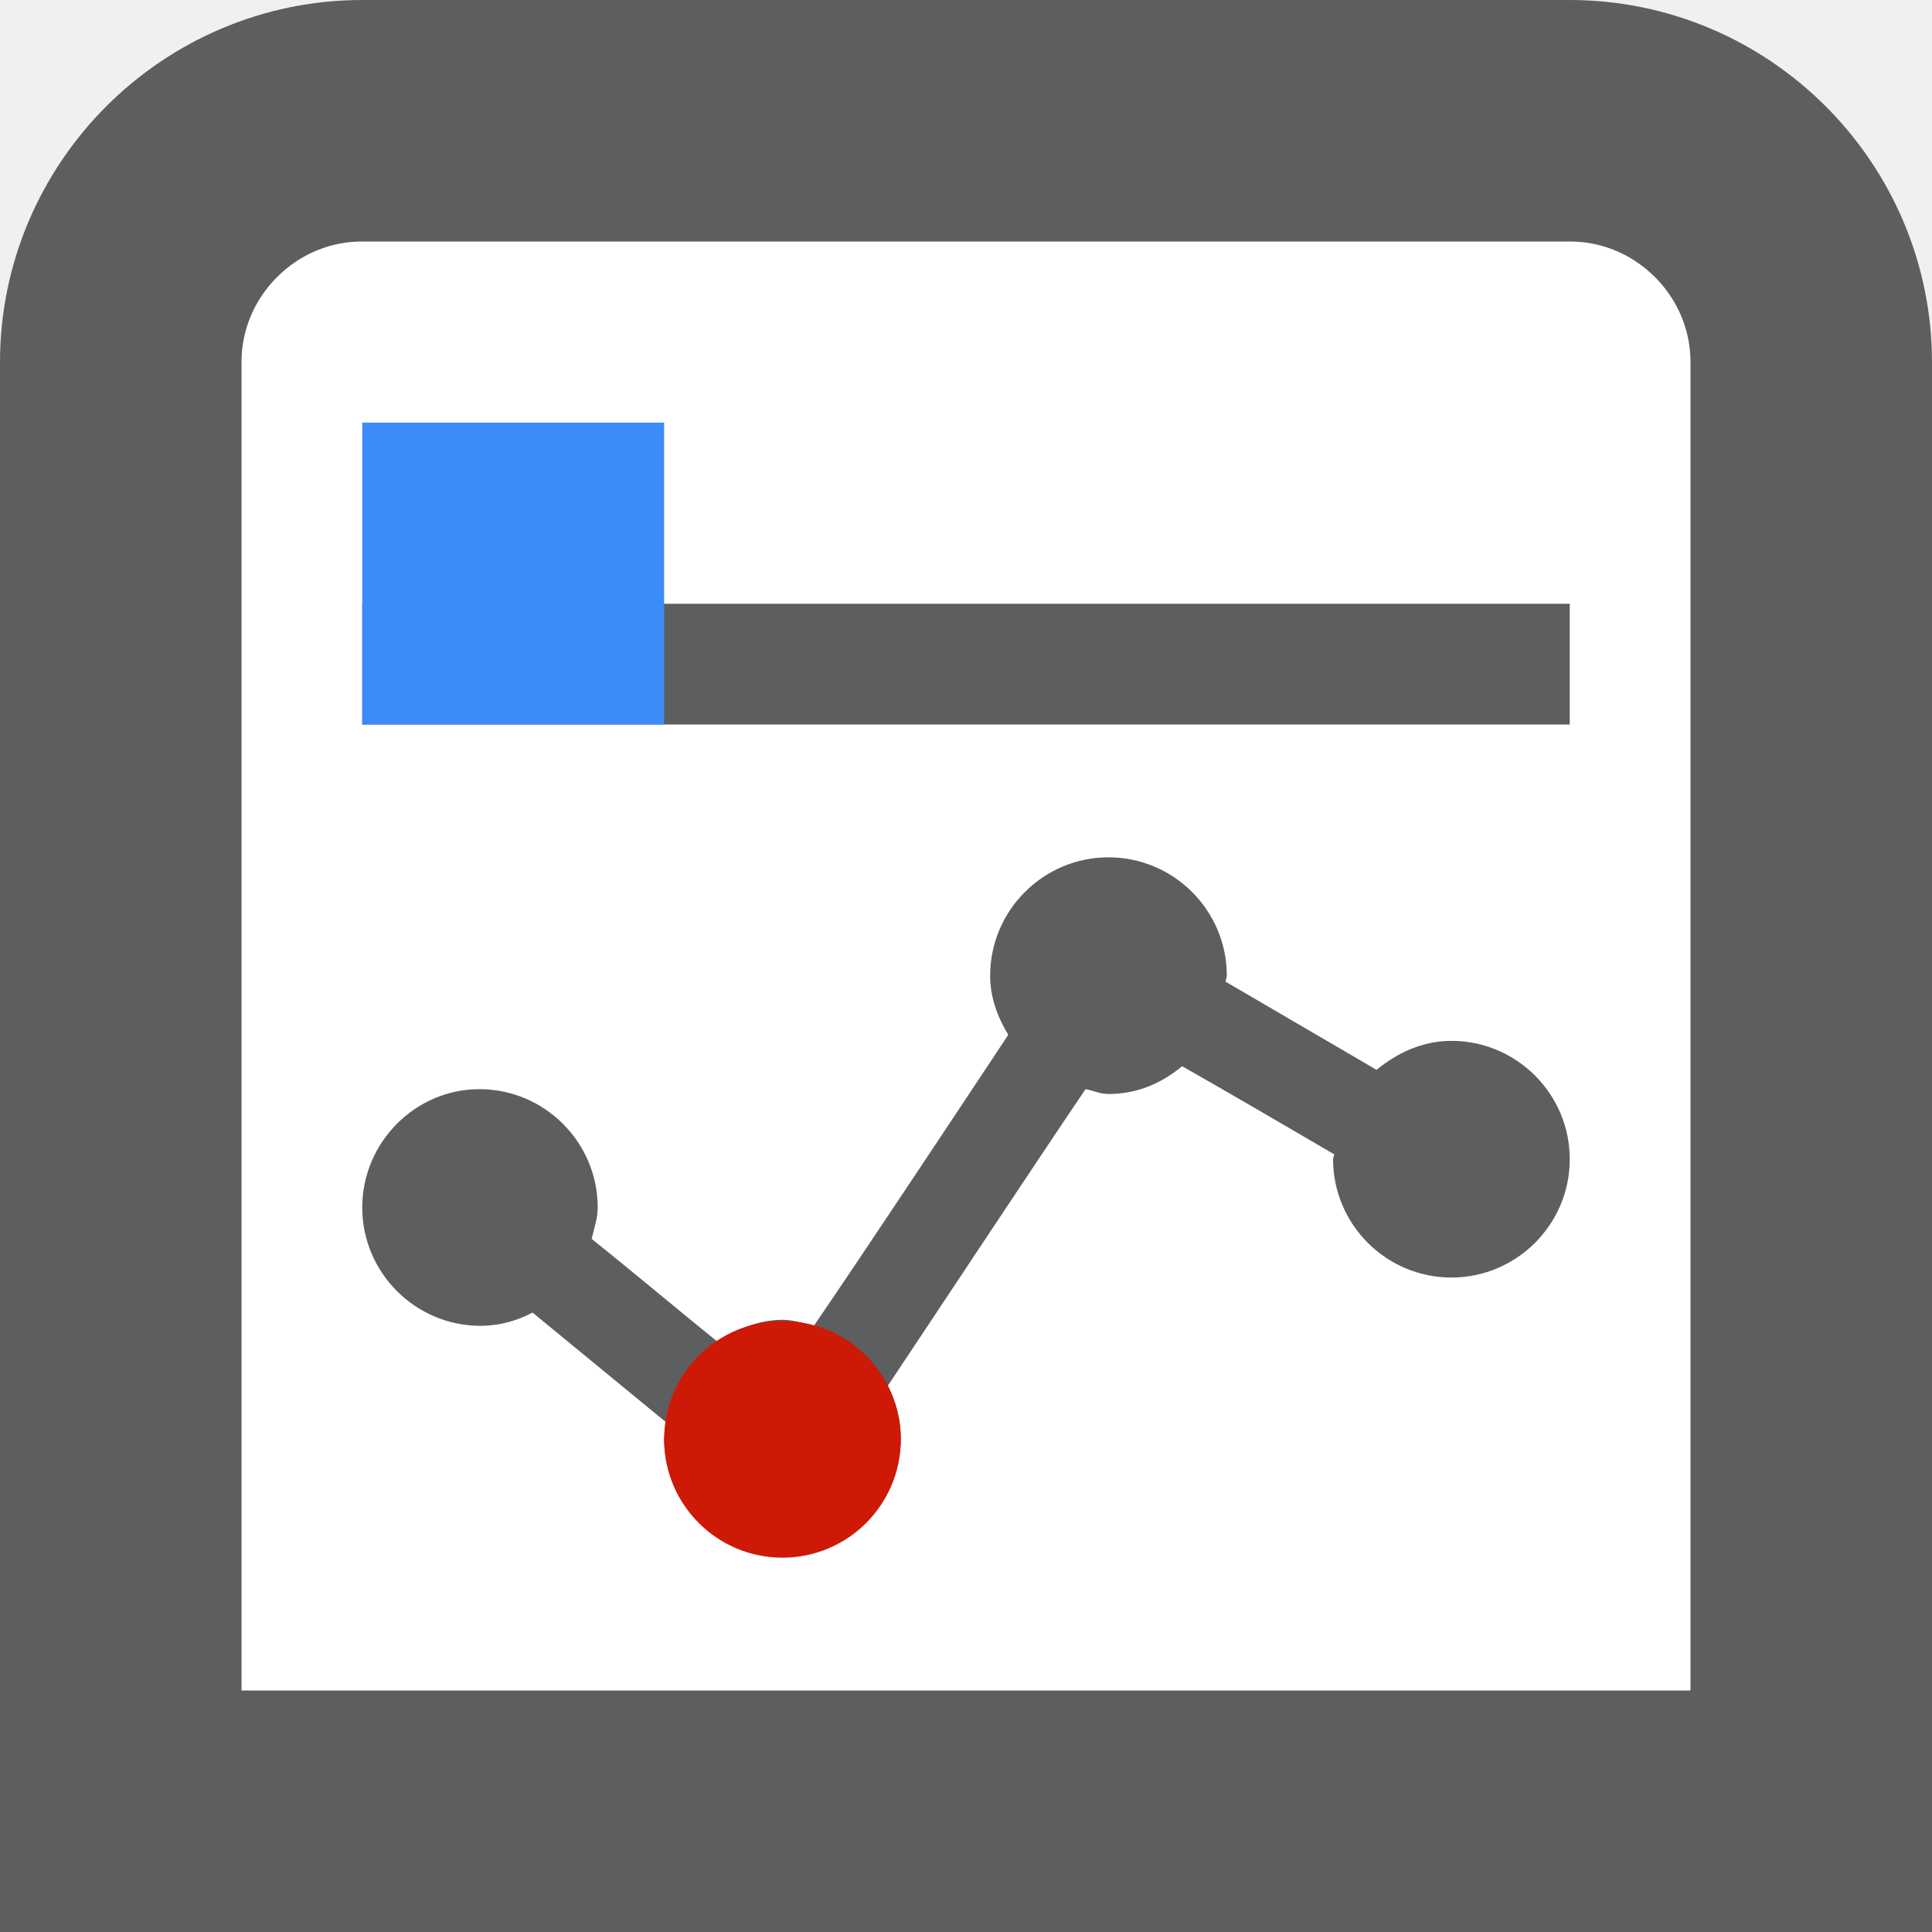
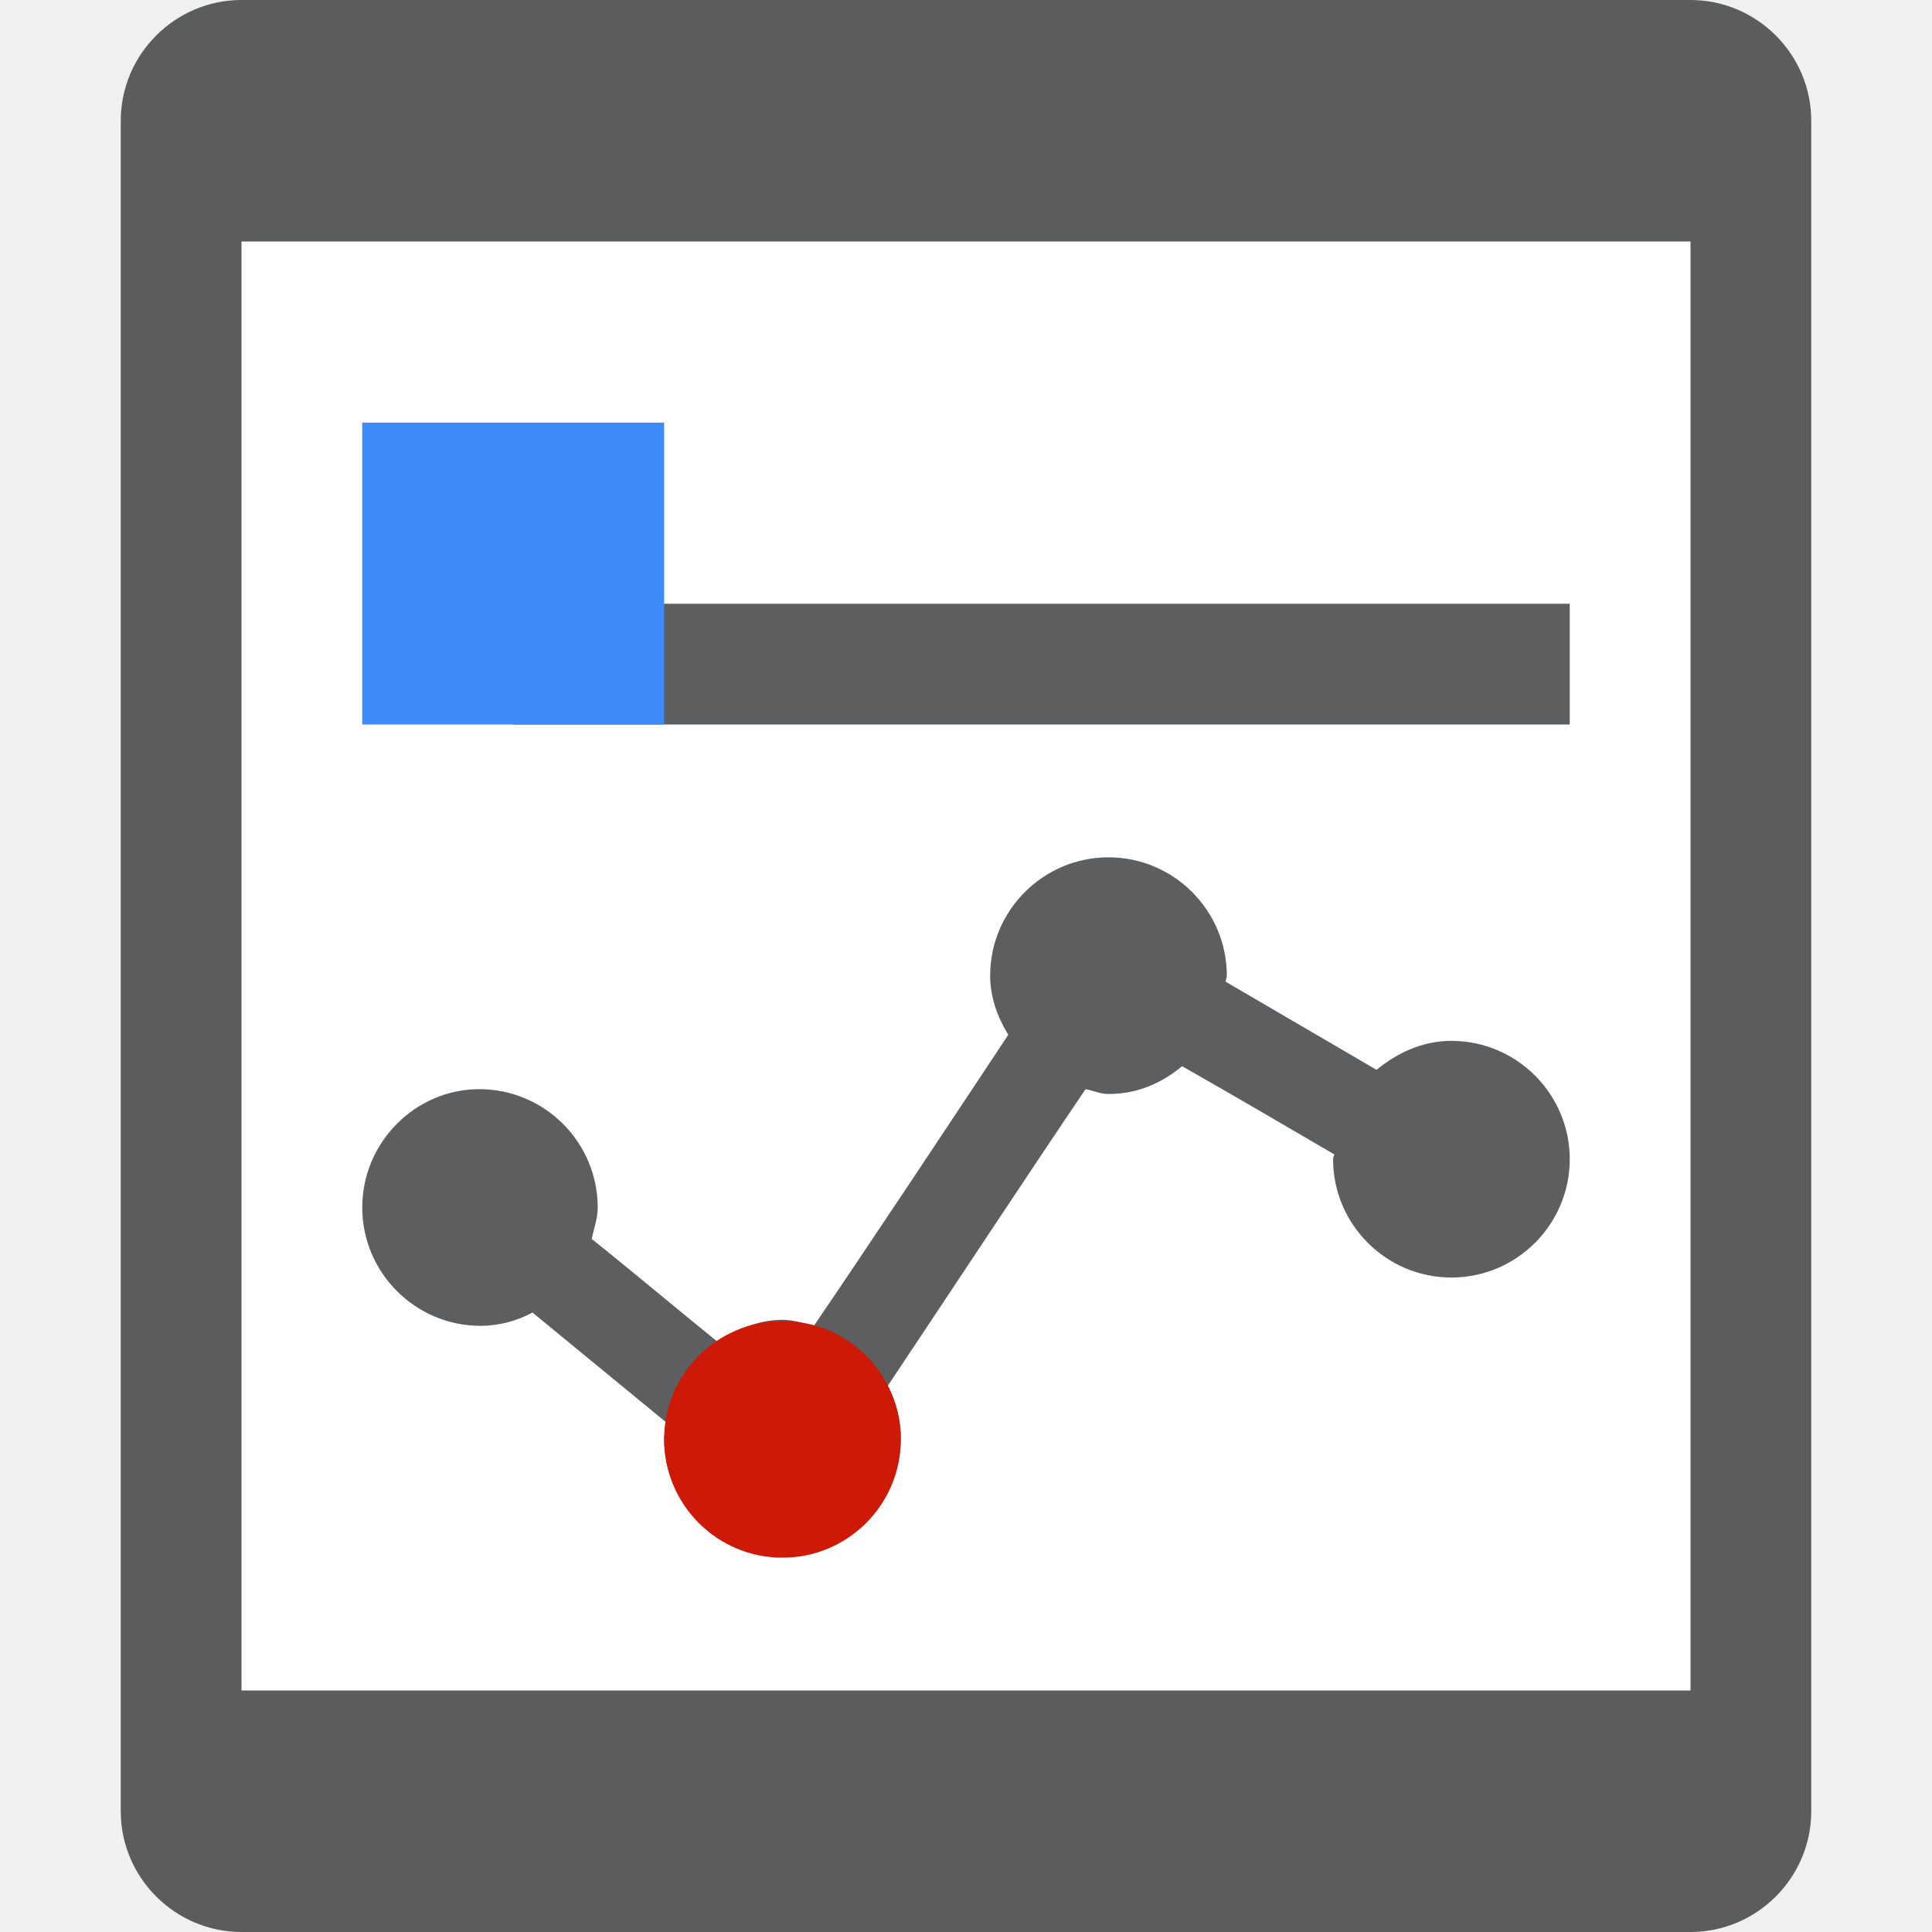
- <svg xmlns="http://www.w3.org/2000/svg" version="1.1" baseProfile="basic" id="Layer_1" x="0px" y="0px" width="16px" height="16px" viewBox="0 0 16 16" xml:space="preserve">
-   <rect x="2" y="2" fill="#FFFFFF" width="12" height="12" />
-   <path fill="none" stroke="#5C5E5F" stroke-width="2" stroke-miterlimit="10" d="M15,15H1c0,0,0-9,0-12c0-1.1,0.9-2,2-2h10  c1.1,0,2,0.9,2,2V15z" />
-   <rect x="3" y="5" fill="#5C5E5F" width="10" height="1" />
-   <rect x="3" y="3.5" fill="#3D8AF9" width="2.5" height="2.5" />
+ <svg xmlns="http://www.w3.org/2000/svg" version="1.1" id="Layer_1" x="0px" y="0px" width="16px" height="16px" viewBox="0 0 16 16" enable-background="new 0 0 16 16" xml:space="preserve">
  <g>
-     <path fill="#5C5E5F" d="M3.98,10.98c0.15,0,0.3-0.04,0.43-0.11l1.12,0.92c-0.01,0.04-0.03,0.08-0.03,0.12   c0,0.54,0.44,0.98,0.98,0.98c0.54,0,0.98-0.44,0.98-0.98c0-0.16-0.04-0.3-0.11-0.43c0.54-0.81,1.22-1.84,1.64-2.46   c0.06,0.01,0.12,0.04,0.19,0.04c0.24,0,0.44-0.09,0.61-0.23c0.37,0.21,0.85,0.49,1.26,0.73c0,0.01-0.01,0.02-0.01,0.04   c0,0.54,0.44,0.98,0.98,0.98c0.54,0,0.98-0.44,0.98-0.98c0-0.54-0.44-0.98-0.98-0.98c-0.24,0-0.45,0.1-0.62,0.24l-1.25-0.73   c0-0.02,0.01-0.03,0.01-0.05c0-0.54-0.44-0.98-0.98-0.98c-0.54,0-0.98,0.44-0.98,0.98c0,0.18,0.06,0.34,0.15,0.49   c-0.51,0.77-1.18,1.78-1.61,2.41c-0.08-0.02-0.17-0.05-0.26-0.05c-0.2,0-0.38,0.08-0.54,0.18c-0.31-0.25-0.69-0.57-1.04-0.85   c0.02-0.09,0.05-0.17,0.05-0.26c0-0.54-0.44-0.98-0.98-0.98C3.44,9.02,3,9.46,3,10C3,10.54,3.44,10.98,3.98,10.98z" />
-     <circle fill="#CE1906" cx="6.48" cy="11.92" r="0.98" />
+     <g>
+       <path fill="#5B5C5C" d="M15,15c0,0.55-0.45,1-1,1H2c-0.55,0-1-0.45-1-1V1c0-0.55,0.45-1,1-1h12c0.55,0,1,0.45,1,1V15z" />
+     </g>
+     <rect x="2" y="2" fill="#FFFFFF" width="12" height="12" />
  </g>
  <g>
- </g>
-   <g>
- </g>
-   <g>
- </g>
-   <g>
- </g>
-   <g>
- </g>
+     <g>
+       <rect x="4.25" y="5" fill="#5C5E5F" width="8.75" height="1" />
+       <rect x="3" y="3.5" fill="#3D8AF9" width="2.5" height="2.5" />
+     </g>
+     <g>
+       <path fill="#5C5E5F" d="M3.98,10.98c0.15,0,0.3-0.04,0.43-0.11l1.12,0.92c-0.01,0.04-0.03,0.08-0.03,0.12    c0,0.54,0.44,0.98,0.98,0.98c0.54,0,0.98-0.44,0.98-0.98c0-0.16-0.04-0.3-0.11-0.43c0.54-0.81,1.22-1.84,1.64-2.46    c0.06,0.01,0.12,0.04,0.19,0.04c0.24,0,0.44-0.09,0.61-0.23c0.37,0.21,0.85,0.49,1.26,0.73c0,0.01-0.01,0.02-0.01,0.04    c0,0.54,0.44,0.98,0.98,0.98c0.54,0,0.98-0.44,0.98-0.98c0-0.54-0.44-0.98-0.98-0.98c-0.24,0-0.45,0.1-0.62,0.24l-1.25-0.73    c0-0.02,0.01-0.03,0.01-0.05c0-0.54-0.44-0.98-0.98-0.98c-0.54,0-0.98,0.44-0.98,0.98c0,0.18,0.06,0.34,0.15,0.49    c-0.51,0.77-1.18,1.78-1.61,2.41c-0.08-0.02-0.17-0.05-0.26-0.05c-0.2,0-0.38,0.08-0.54,0.18c-0.31-0.25-0.69-0.57-1.04-0.85    c0.02-0.09,0.05-0.17,0.05-0.26c0-0.54-0.44-0.98-0.98-0.98C3.44,9.02,3,9.46,3,10C3,10.54,3.44,10.98,3.98,10.98z" />
+       <circle fill="#CE1906" cx="6.48" cy="11.92" r="0.98" />
+     </g>
+   </g>
</svg>
